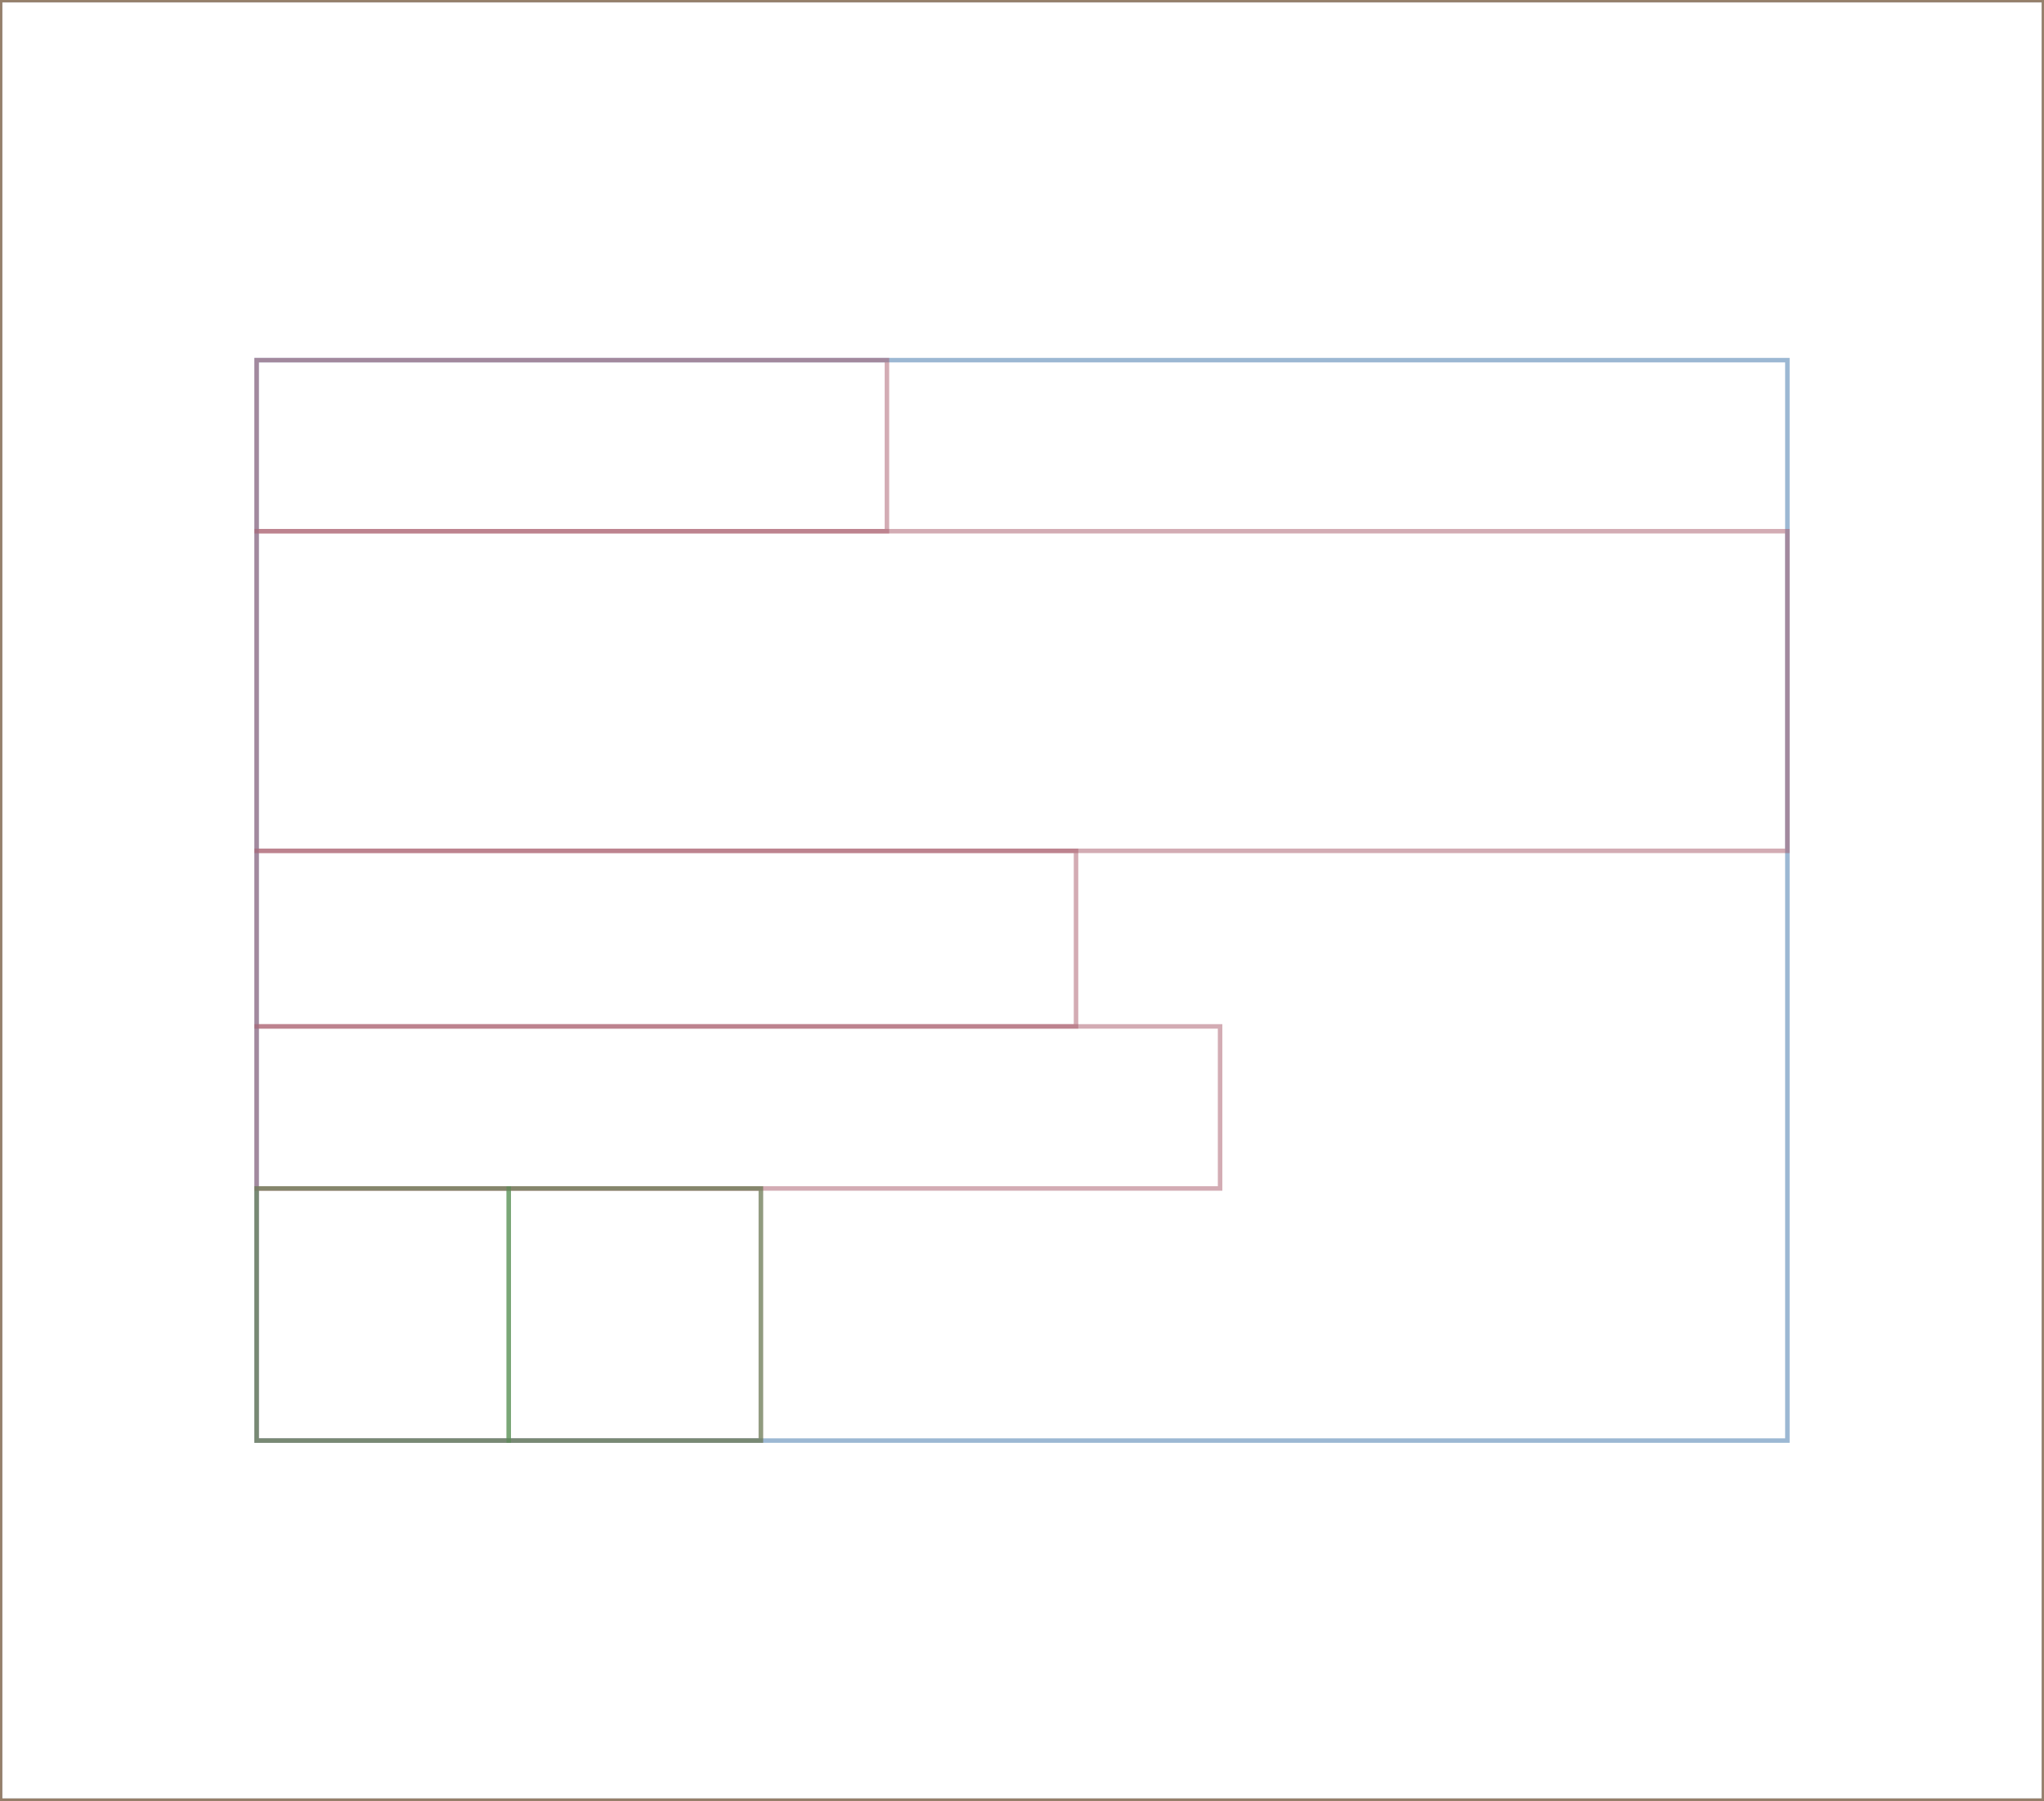
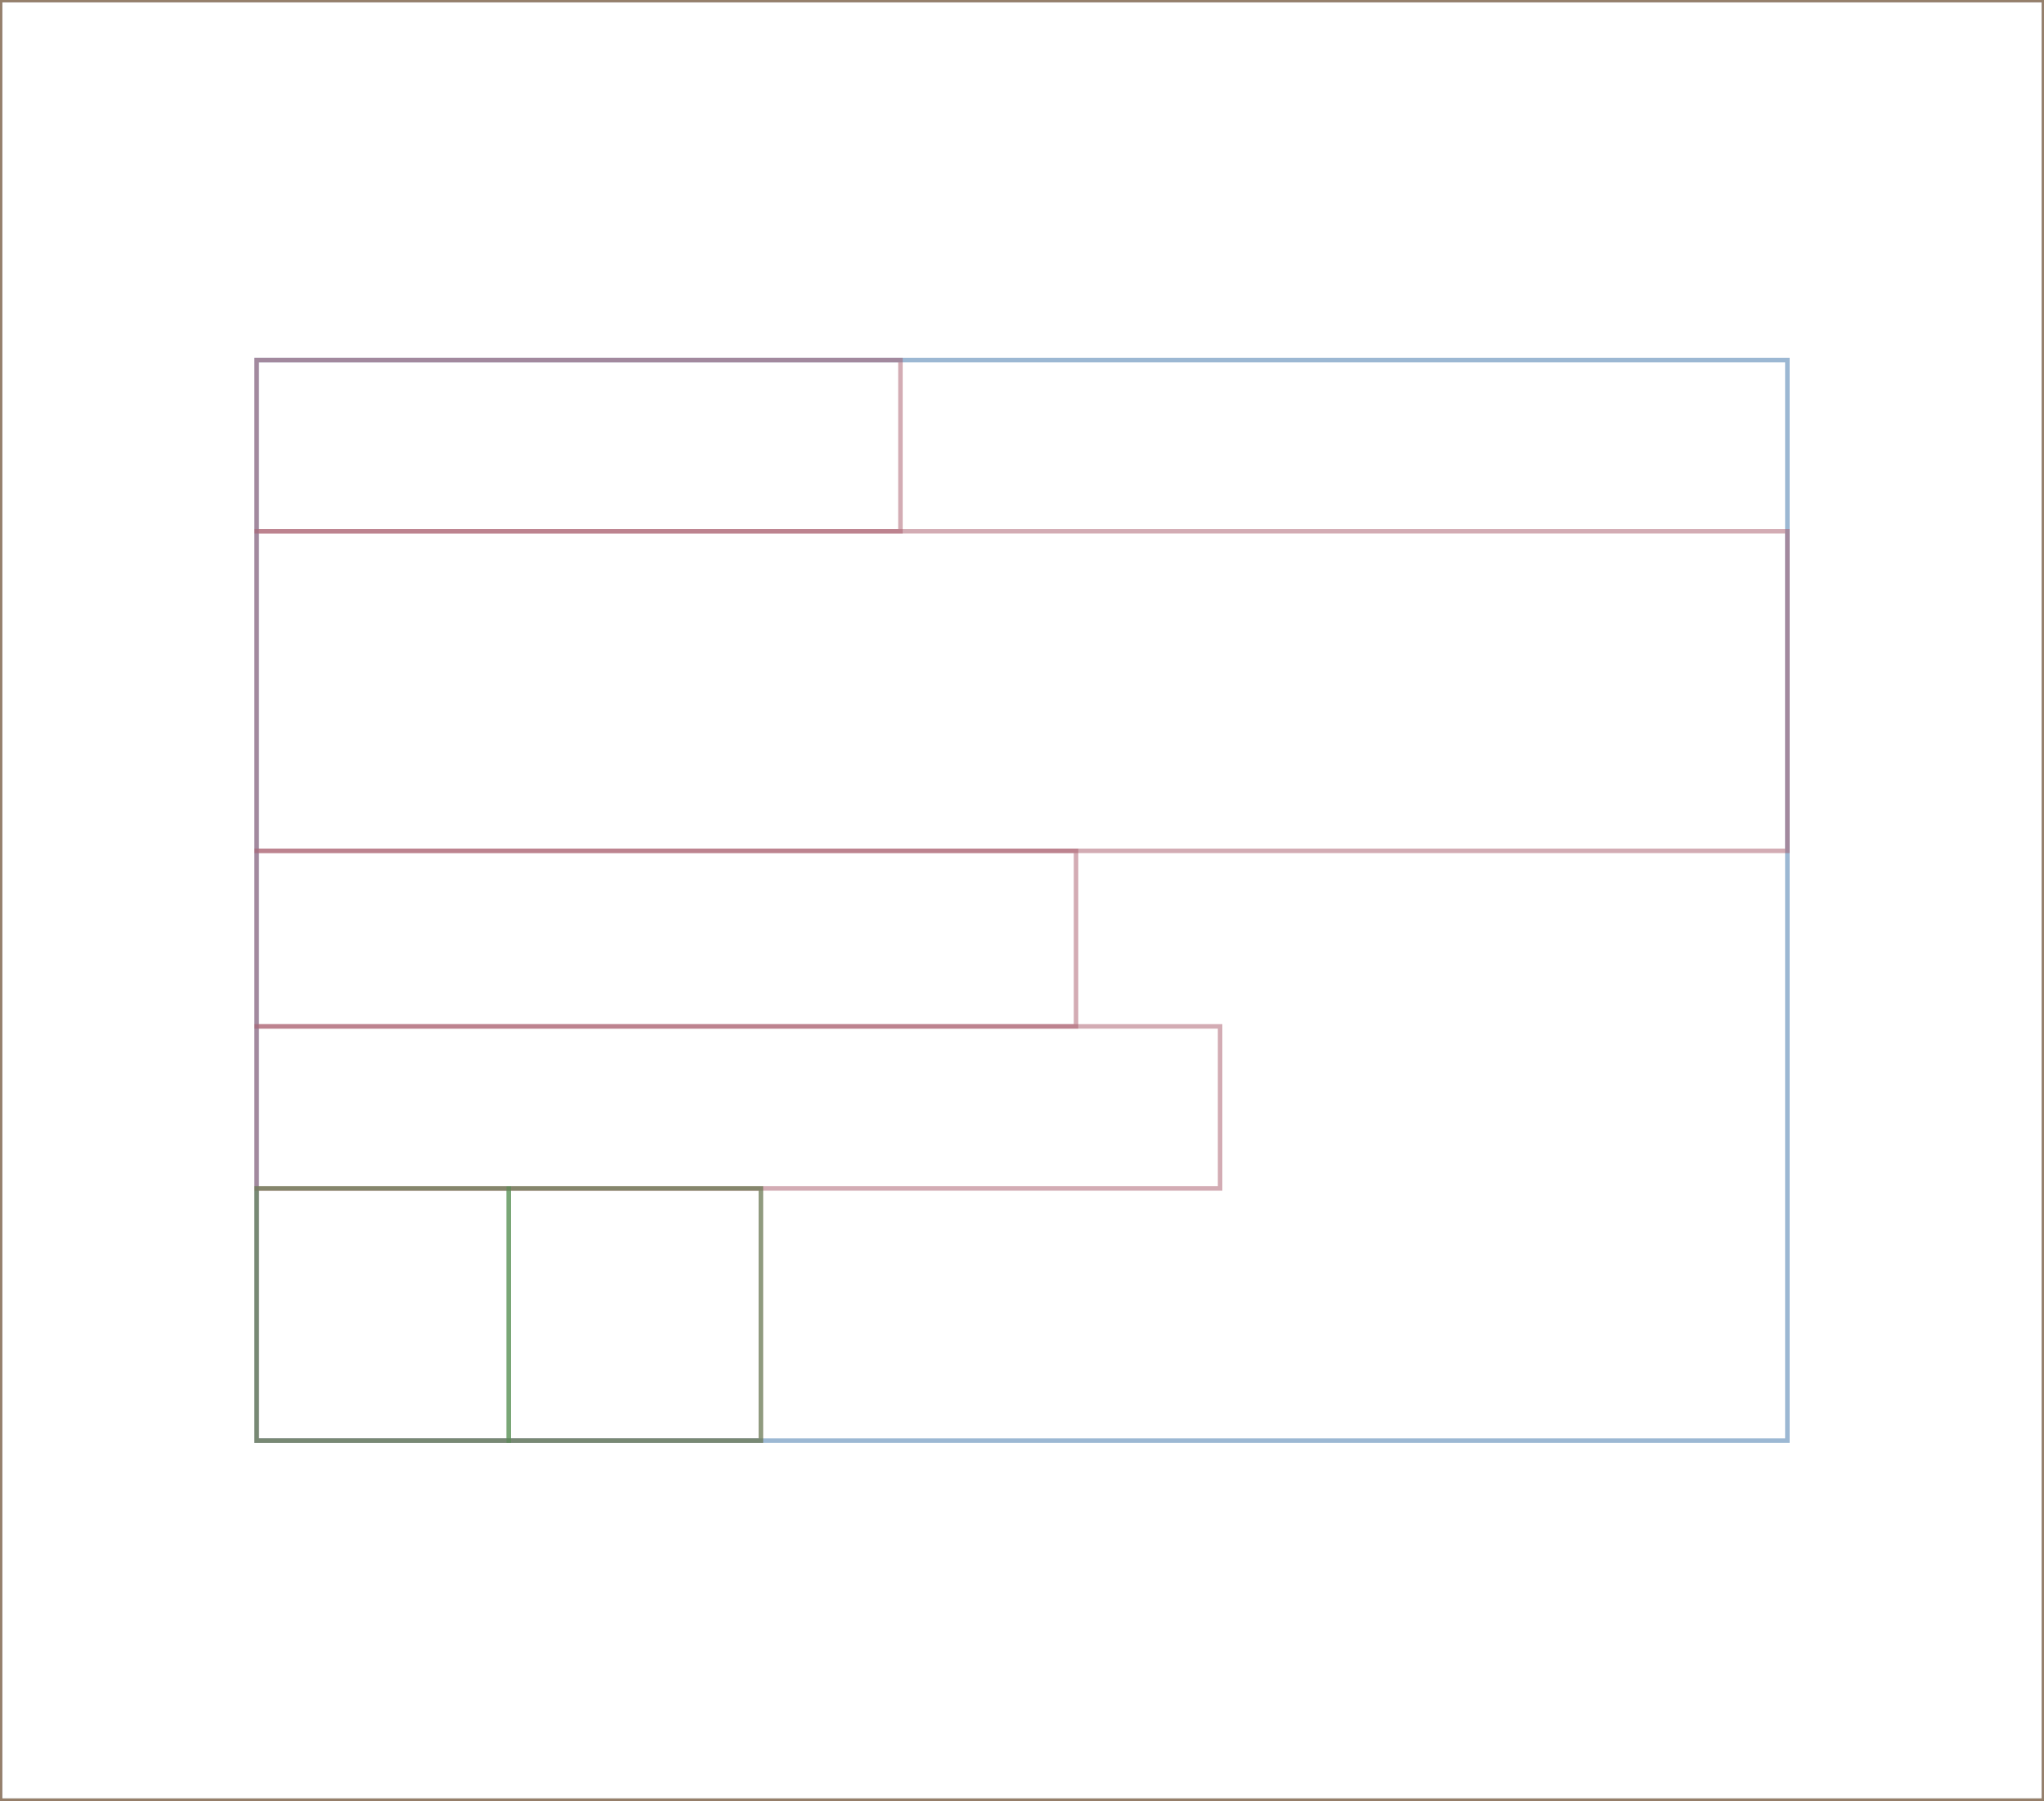
<svg xmlns="http://www.w3.org/2000/svg" viewBox="0 0 454 400" width="454" height="400" role="img" aria-label="Theme/Specimen-Droidcon layout wireframe">
  <rect width="454" height="400" fill="#ffffff" />
  <g>
    <rect x="0" y="0" width="454" height="400" fill="none" fill-opacity="0" stroke="#5B6470" stroke-width="1" stroke-opacity="0.5" />
  </g>
  <g>
    <rect x="0" y="0" width="454" height="400" fill="none" fill-opacity="0" stroke="#2E7D6B" stroke-width="1" stroke-opacity="0.5" />
  </g>
  <g>
    <rect x="0" y="0" width="454" height="400" fill="none" fill-opacity="0" stroke="#8E6BA8" stroke-width="1" stroke-opacity="0.5" />
  </g>
  <g>
    <rect x="0" y="0" width="454" height="400" fill="none" fill-opacity="0" stroke="#B0813B" stroke-width="1" stroke-opacity="0.5" />
  </g>
  <g>
    <rect x="57" y="80" width="340" height="240" fill="none" fill-opacity="0" stroke="#3B72A8" stroke-width="1" stroke-opacity="0.5" />
  </g>
  <g>
-     <rect x="57" y="80" width="140" height="38" fill="none" fill-opacity="0" stroke="#A85B6B" stroke-width="1" stroke-opacity="0.5" />
+     <rect x="57" y="80" width="143" height="38" fill="none" fill-opacity="0" stroke="#A85B6B" stroke-width="1" stroke-opacity="0.5" />
  </g>
  <g>
    <rect x="57" y="118" width="340" height="71" fill="none" fill-opacity="0" stroke="#A85B6B" stroke-width="1" stroke-opacity="0.5" />
  </g>
  <g>
    <rect x="57" y="189" width="182" height="39" fill="none" fill-opacity="0" stroke="#A85B6B" stroke-width="1" stroke-opacity="0.5" />
  </g>
  <g>
    <rect x="57" y="228" width="214" height="36" fill="none" fill-opacity="0" stroke="#A85B6B" stroke-width="1" stroke-opacity="0.5" />
  </g>
  <g>
    <rect x="57" y="264" width="112" height="56" fill="none" fill-opacity="0" stroke="#A85B6B" stroke-width="1" stroke-opacity="0.5" />
  </g>
  <g>
    <rect x="57" y="264" width="56" height="56" fill="none" fill-opacity="0" stroke="#4F8A4A" stroke-width="1" stroke-opacity="0.5" />
  </g>
  <g>
    <rect x="113" y="264" width="56" height="56" fill="none" fill-opacity="0" stroke="#4F8A4A" stroke-width="1" stroke-opacity="0.5" />
  </g>
</svg>
